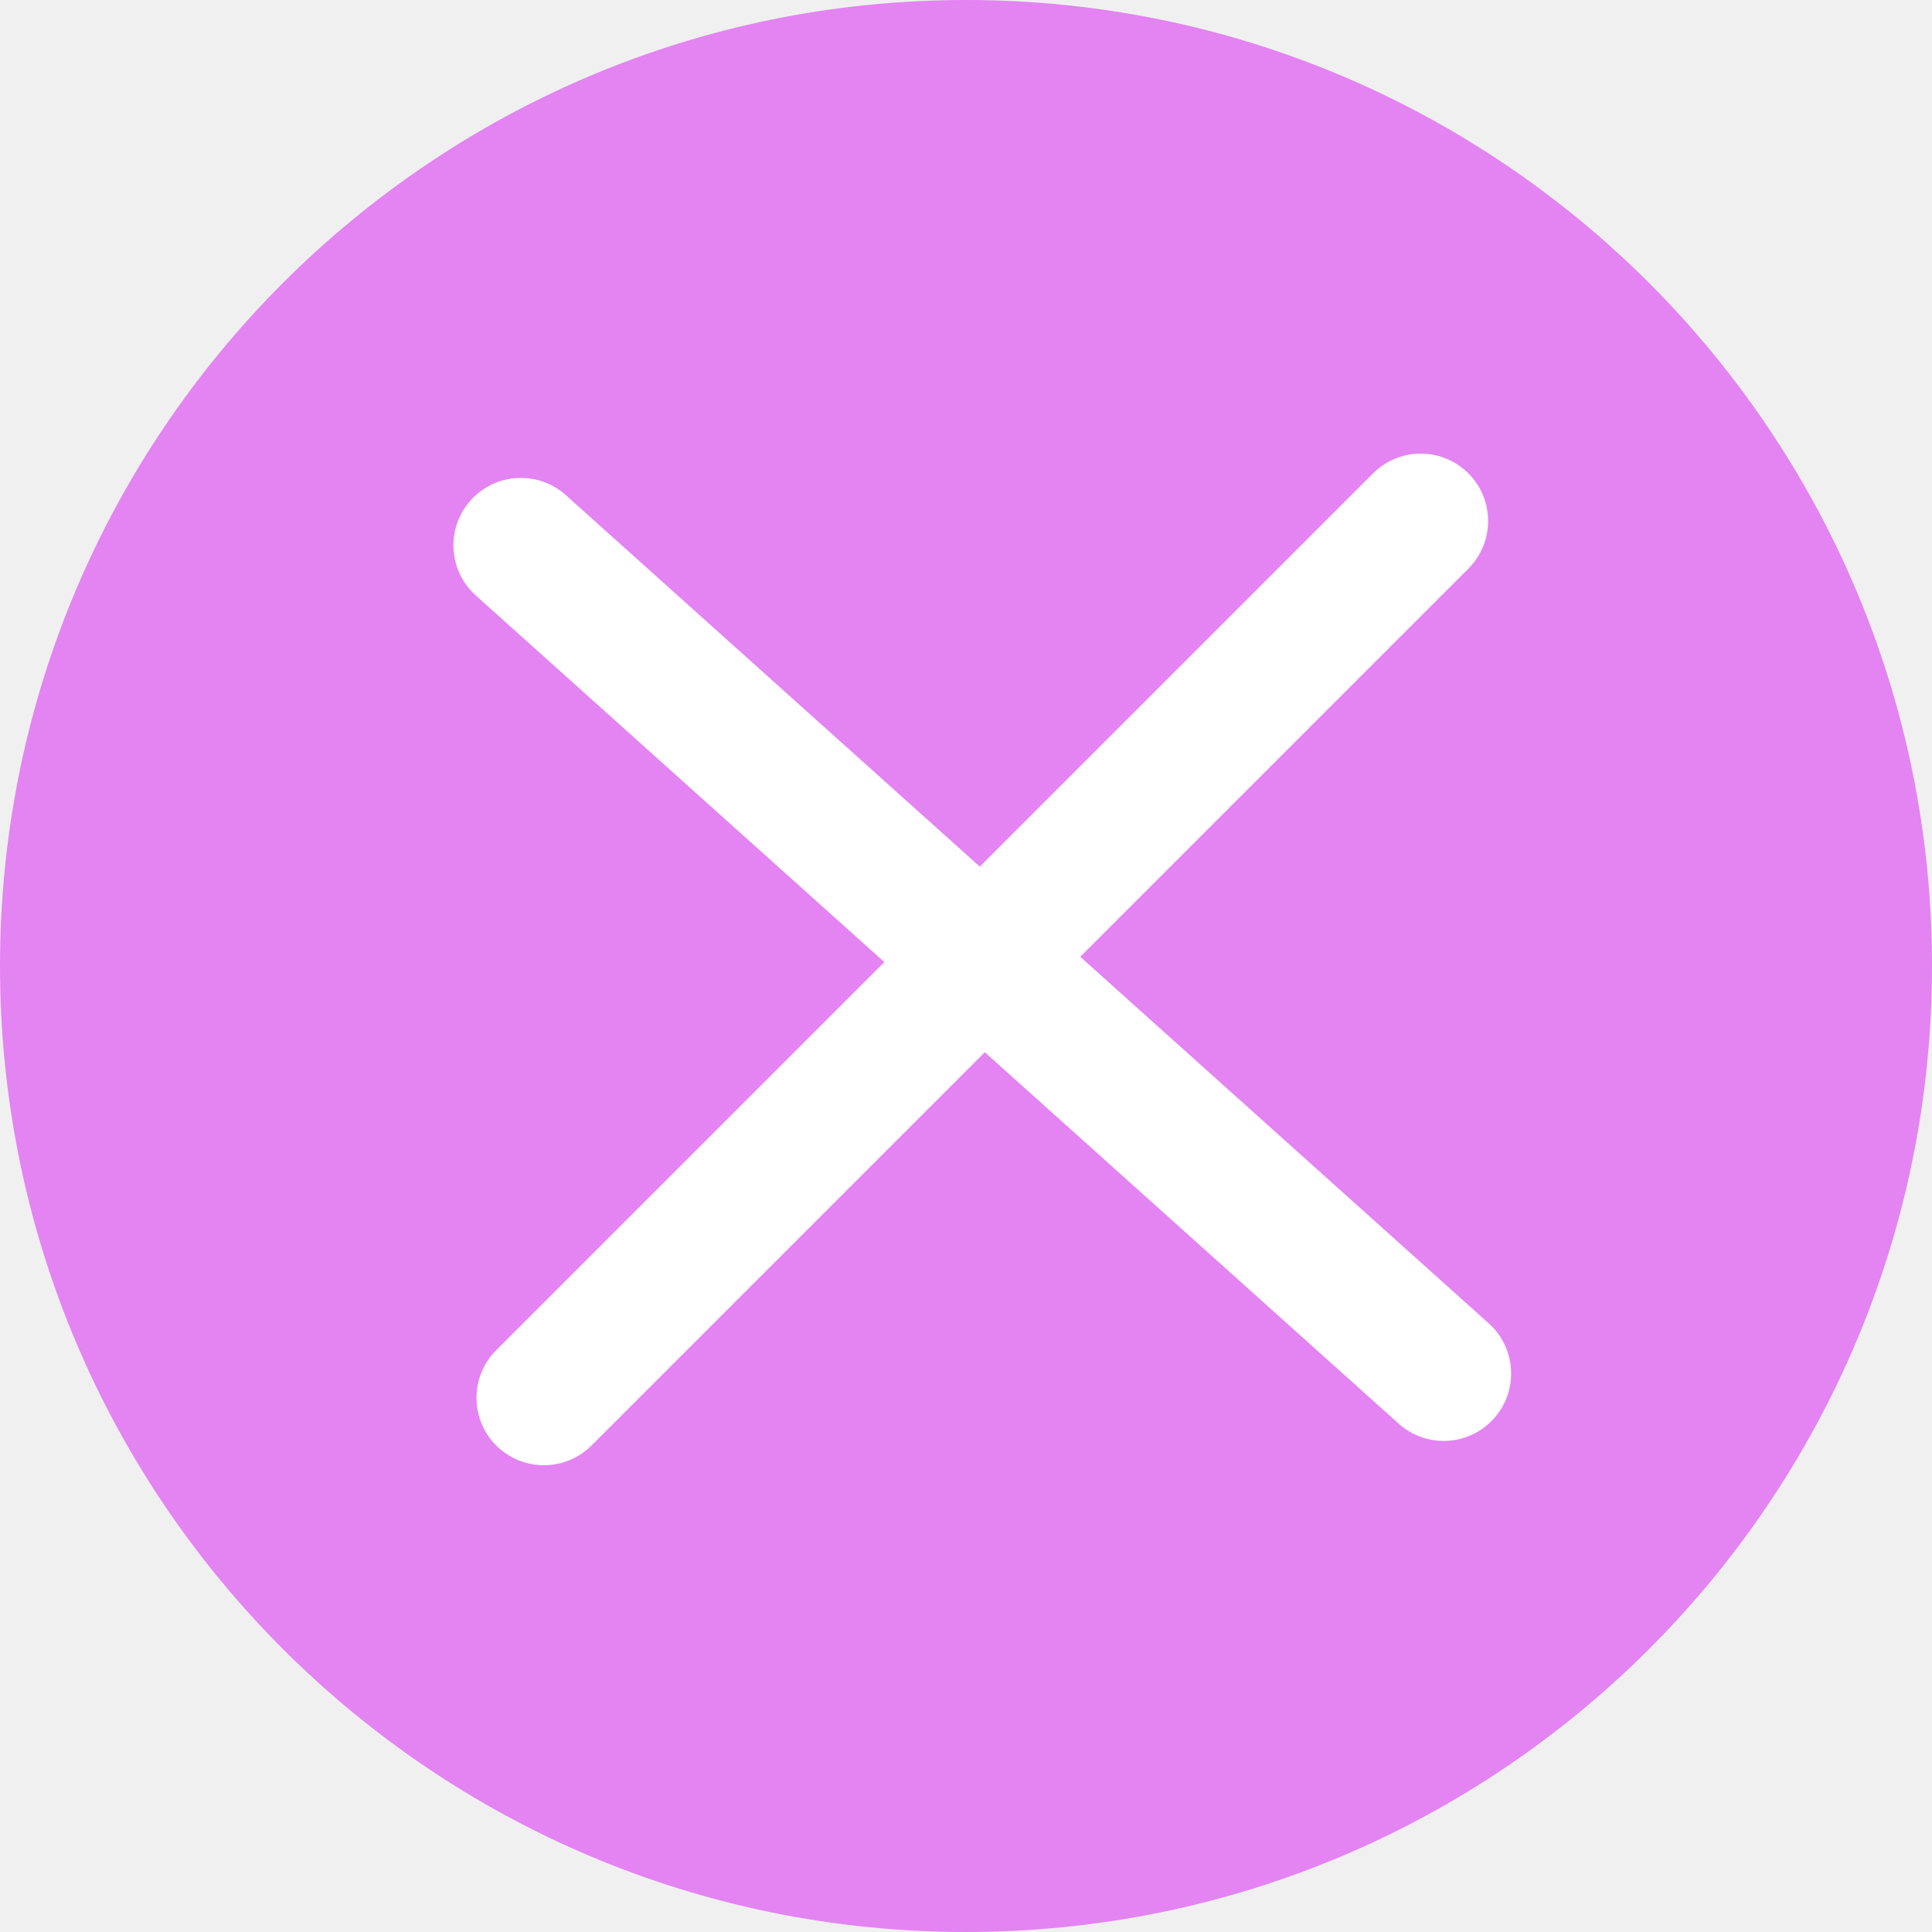
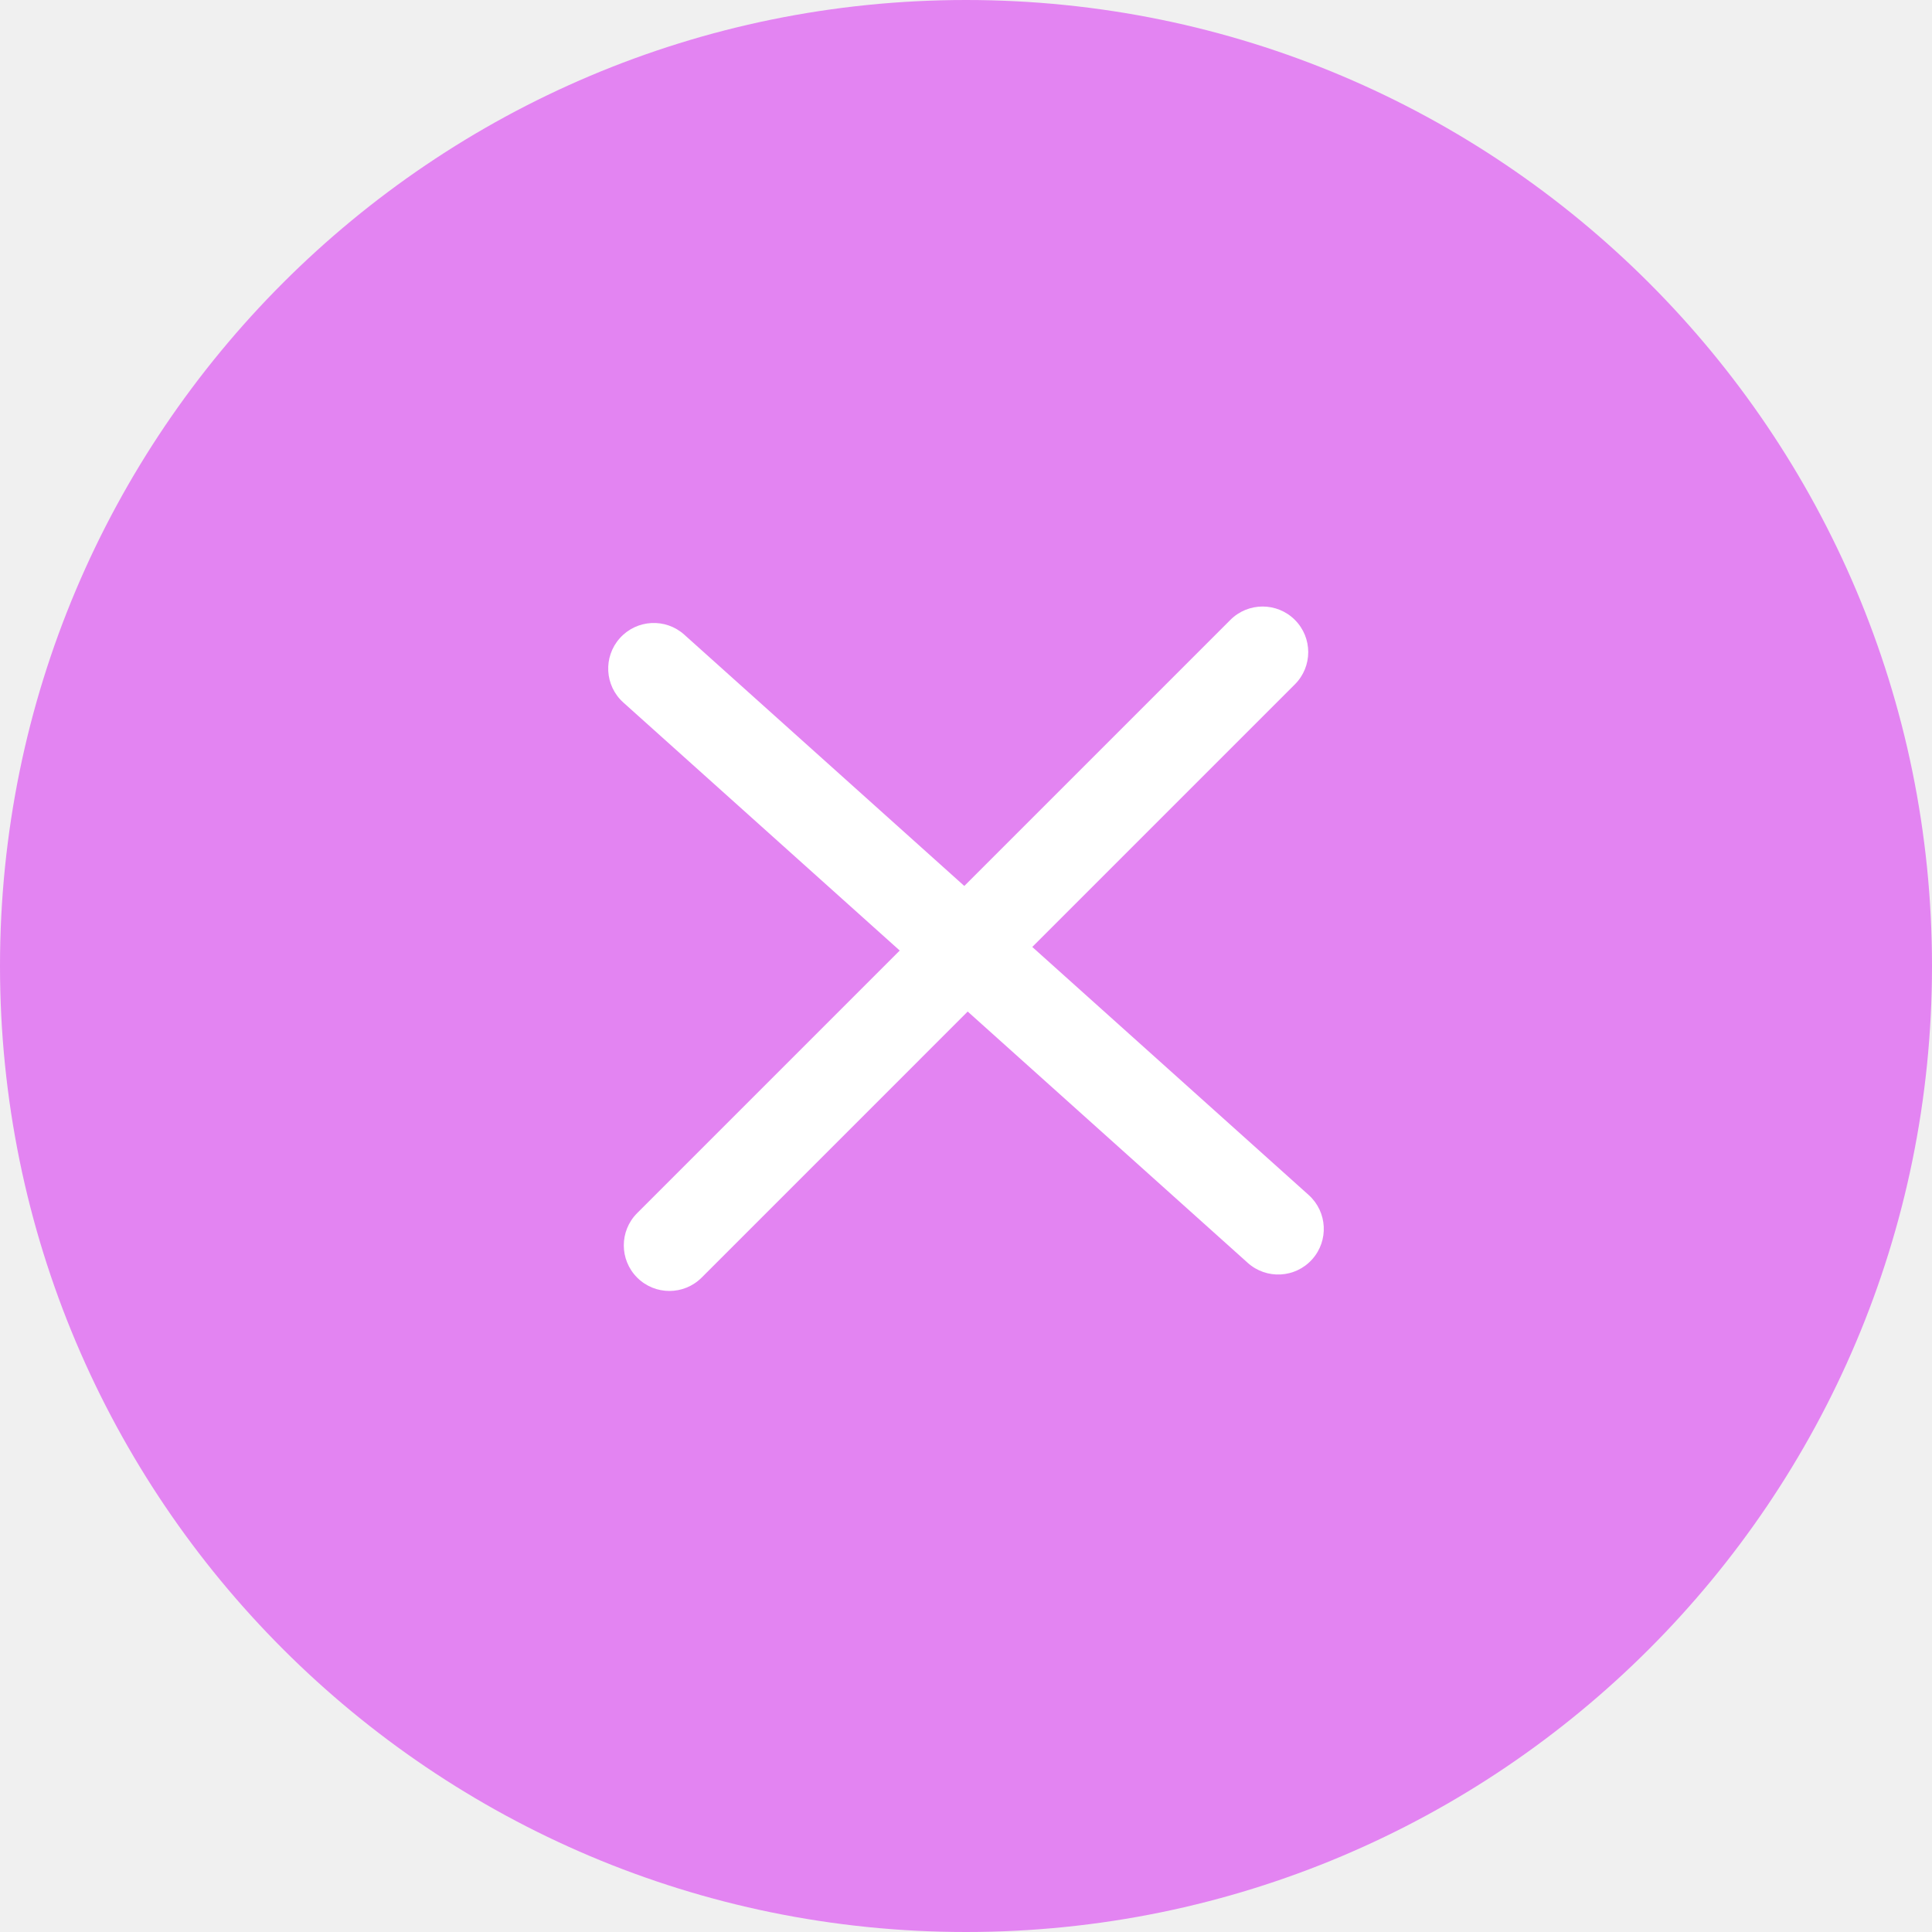
<svg xmlns="http://www.w3.org/2000/svg" width="59" height="59" viewBox="0 0 59 59" fill="none">
  <circle cx="29.5" cy="29.5" r="29.5" fill="#E384F2" />
-   <rect x="15.749" y="13.747" width="41.984" height="4.116" rx="2.058" transform="rotate(41.9053 15.749 13.7466)" fill="white" />
-   <rect x="13.699" y="42.687" width="41.984" height="4.116" rx="2.058" transform="rotate(-45 13.6992 42.6873)" fill="white" />
+   <rect x="19.86" y="18.451" width="28.405" height="2.785" rx="1.392" transform="rotate(41.9053 19.8599 18.4507)" fill="white" />
+   <rect x="18.473" y="38.031" width="28.405" height="2.785" rx="1.392" transform="rotate(-45 18.4731 38.0308)" fill="white" />
</svg>
